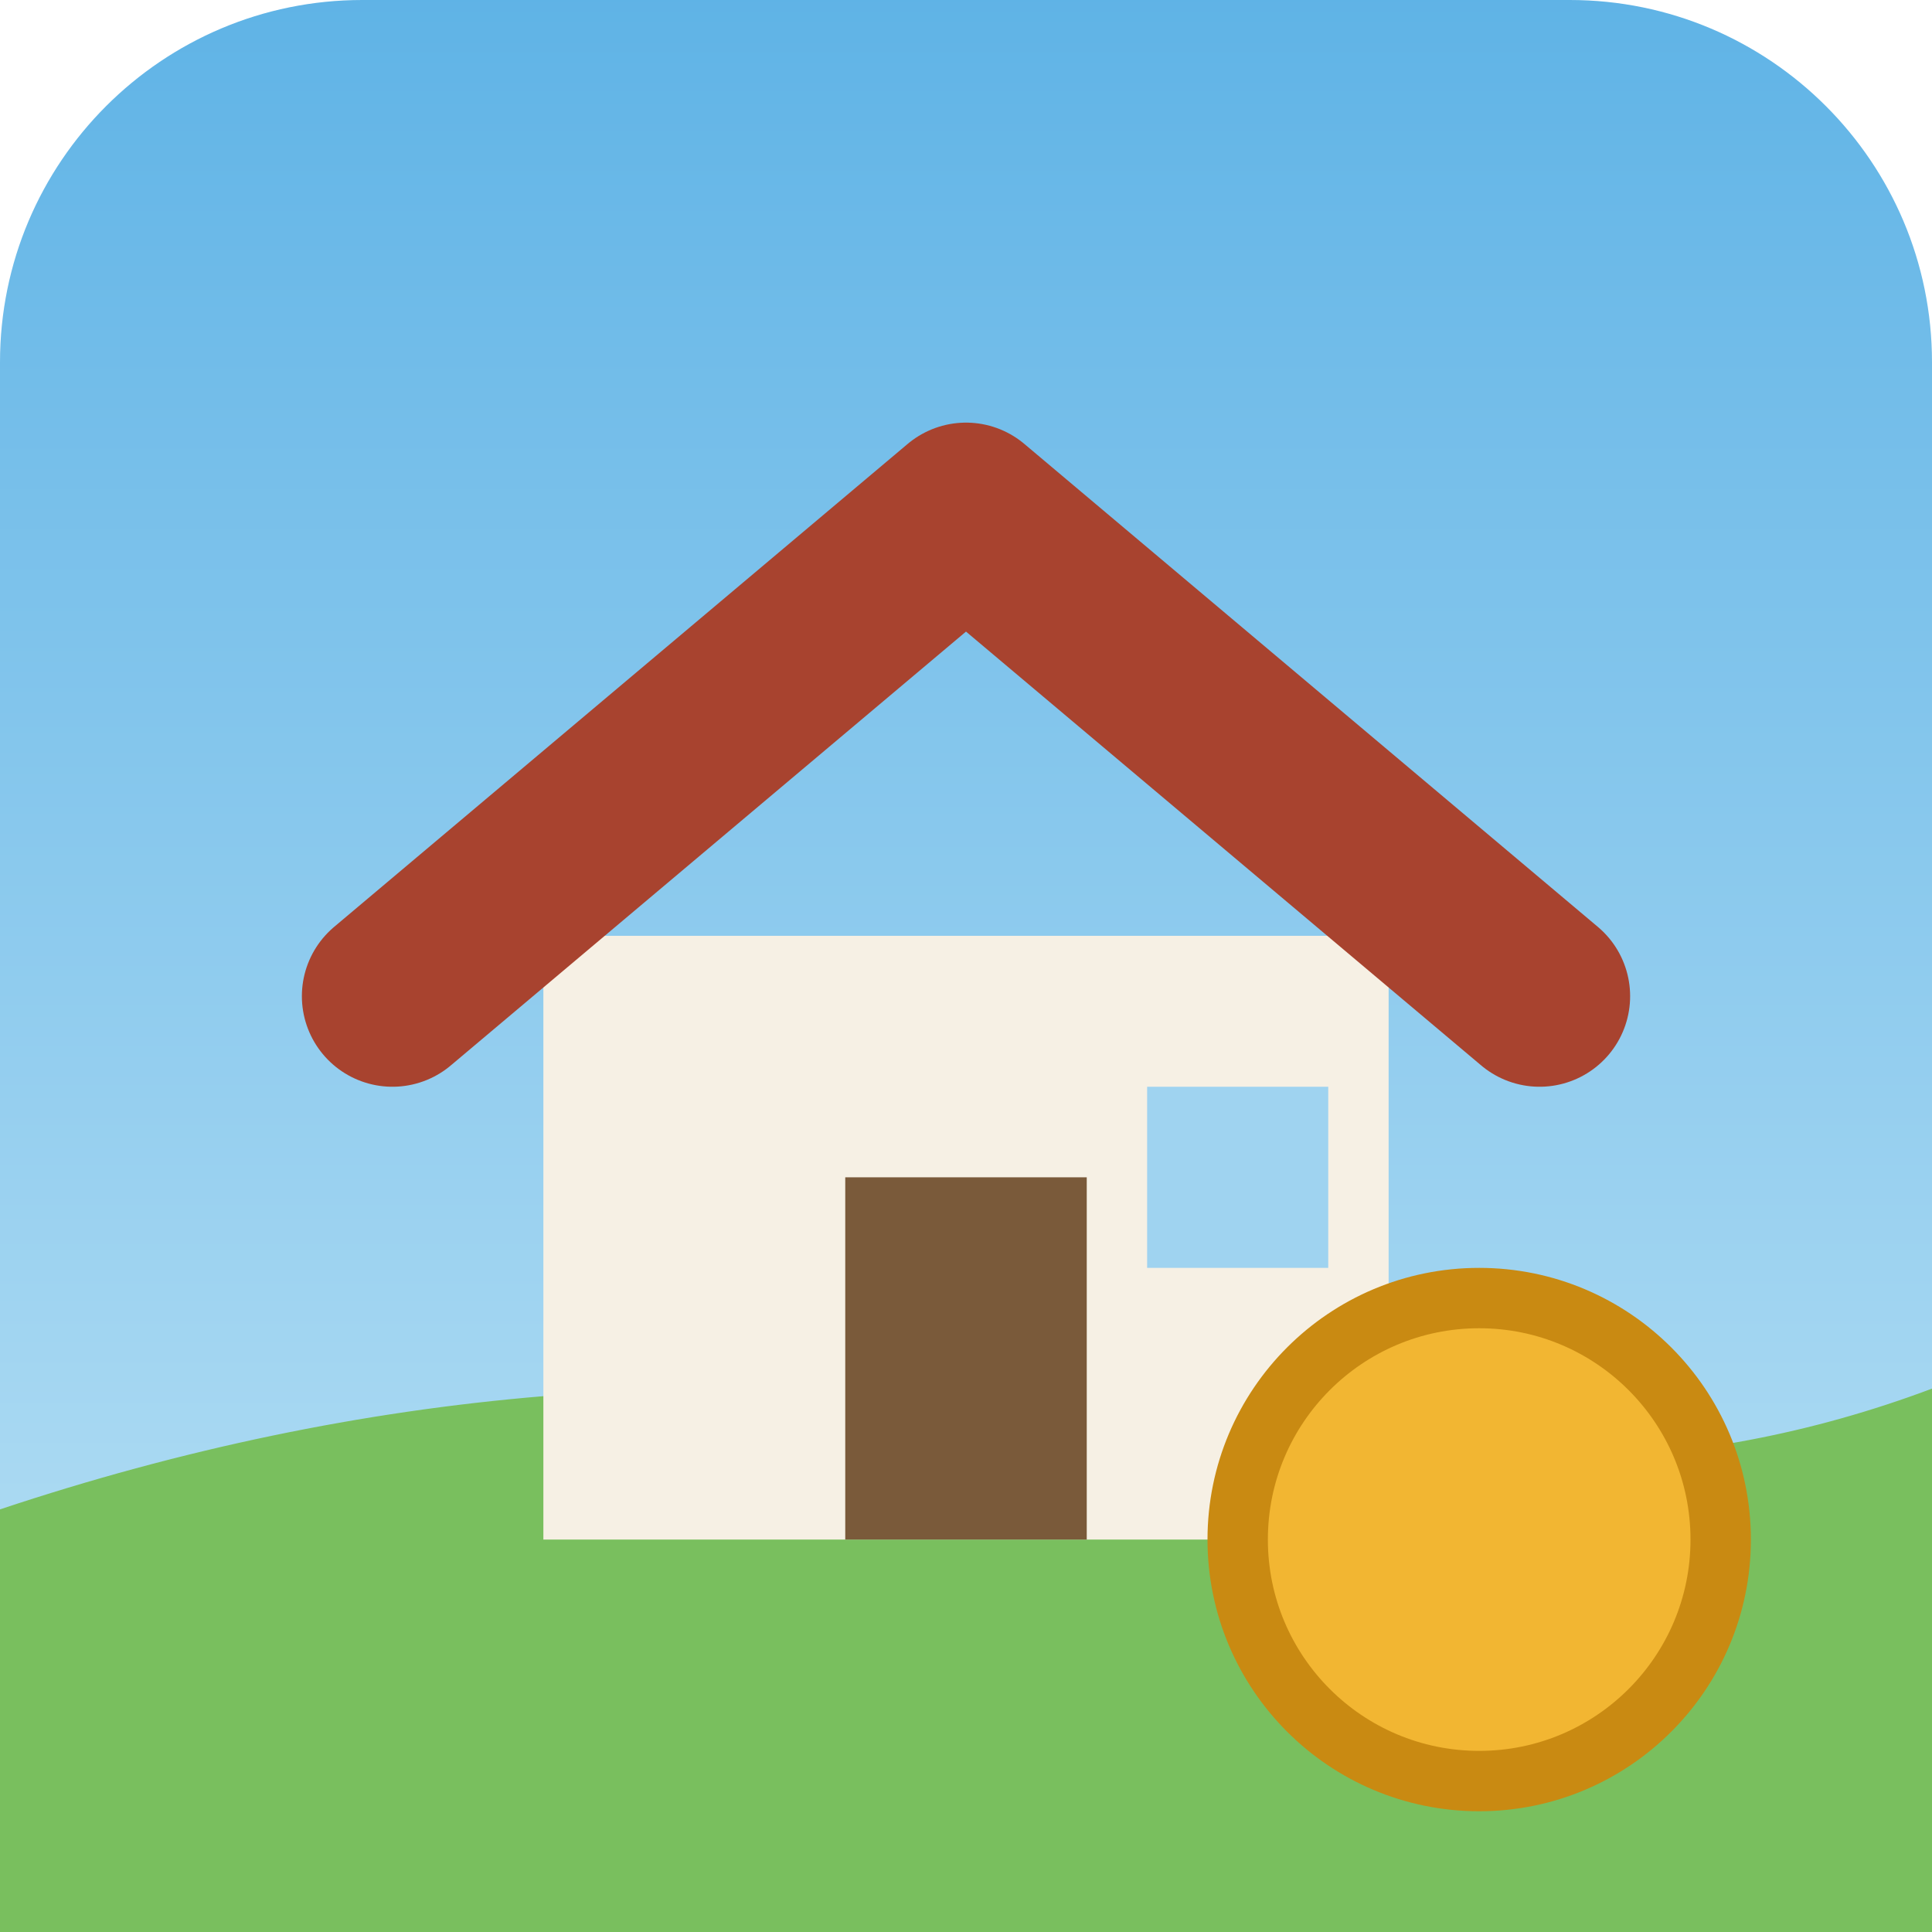
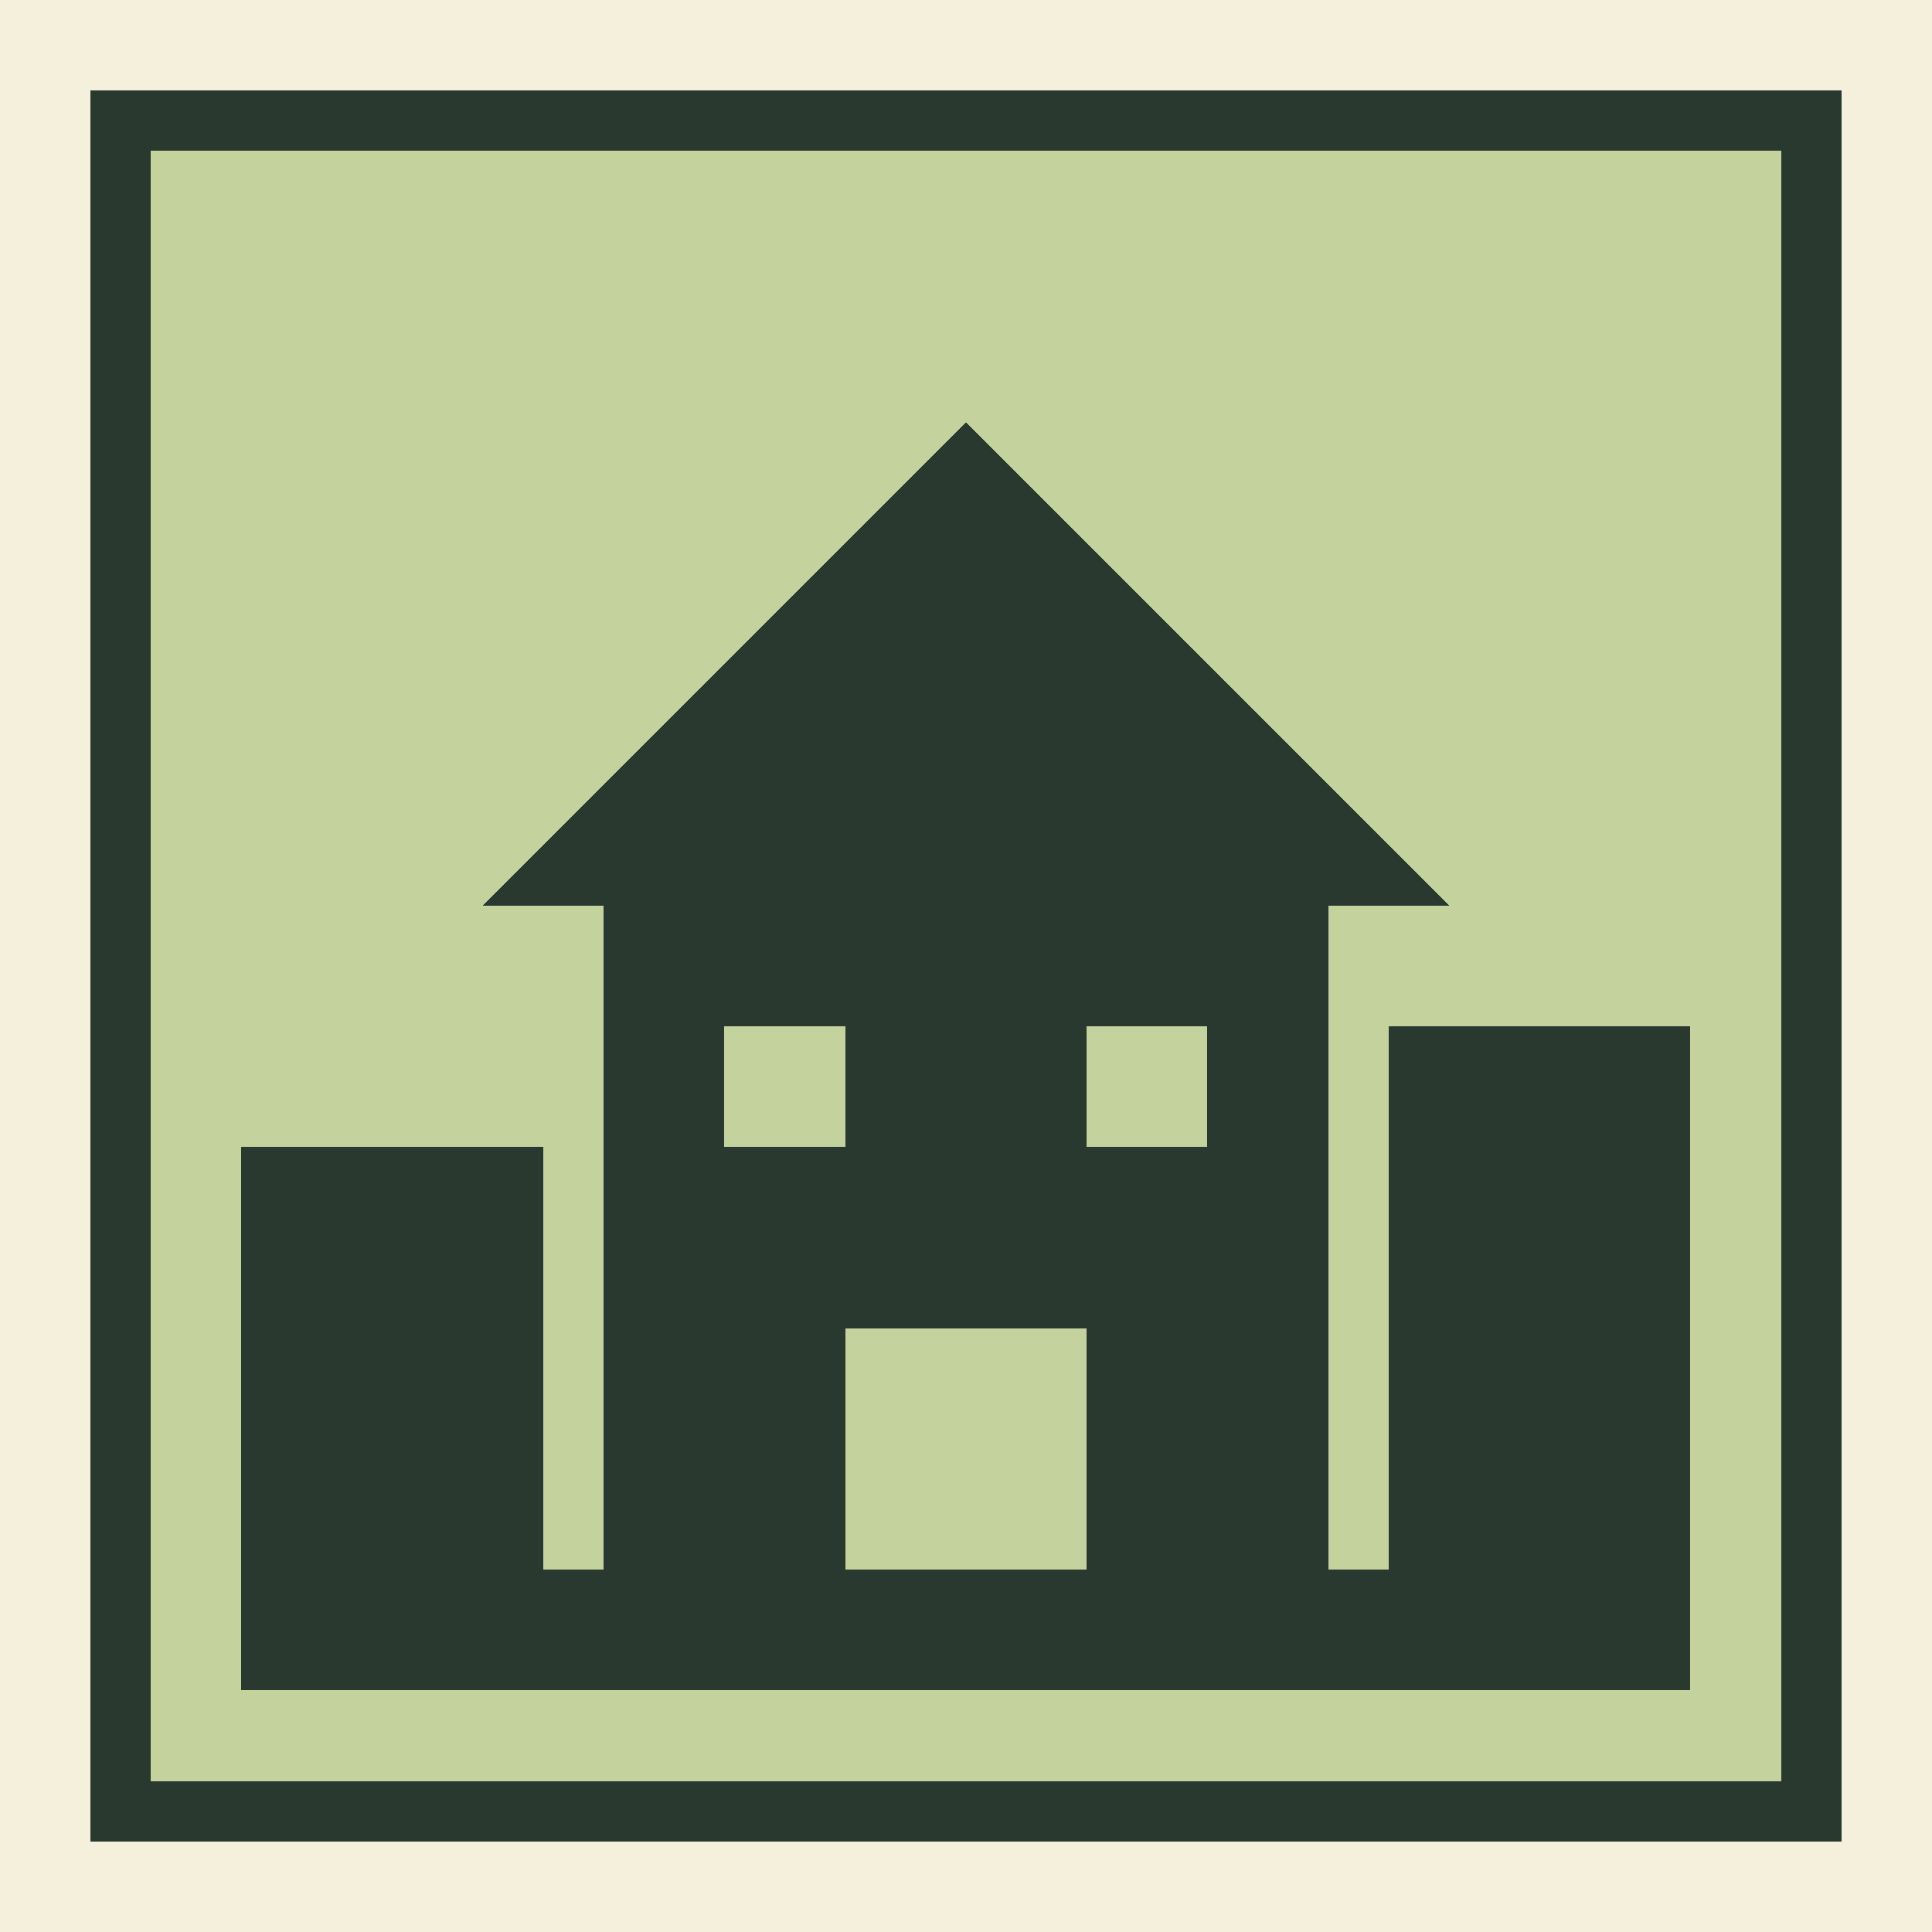
- <svg xmlns="http://www.w3.org/2000/svg" viewBox="0 0 64 64">
-   <defs>
-     <linearGradient id="s" x1="0" y1="0" x2="0" y2="1">
-       <stop offset="0" stop-color="#5fb3e6" />
-       <stop offset="1" stop-color="#bfe4f6" />
-     </linearGradient>
-   </defs>
-   <rect width="64" height="64" rx="12" fill="url(#s)" />
-   <path d="M0 50c12-4 24-5 36-3s20 2 28-1v18H0z" fill="#79bf5e" />
-   <rect x="18" y="31" width="28" height="20" fill="#f6f0e4" />
-   <path d="M13 33 32 17l19 16" fill="none" stroke="#a8432f" stroke-width="6" stroke-linecap="round" stroke-linejoin="round" />
-   <rect x="28" y="39" width="8" height="12" fill="#7a5a3a" />
-   <rect x="38" y="36" width="6" height="6" fill="#9fd3f0" />
-   <circle cx="49" cy="51" r="8" fill="#f2b632" stroke="#c98a12" stroke-width="2" />
+ <svg xmlns="http://www.w3.org/2000/svg" viewBox="0 0 64 64" shape-rendering="crispEdges">
+   <rect width="64" height="64" fill="#f5f0dc" />
+   <path d="M4 4h56v56H4z" fill="#c4d39e" stroke="#29392f" stroke-width="2" />
+   <g fill="#29392f">
+     <path d="m16 30 16-16 16 16h-4v22H20V30z" />
+     <path d="M8 38h10v14H8zm38-4h10v18H46zM8 52h48v4H8z" />
+   </g>
+   <path d="M24 34h4v4h-4zm12 0h4v4h-4zm-8 10h8v8h-8z" fill="#c4d39e" />
</svg>
